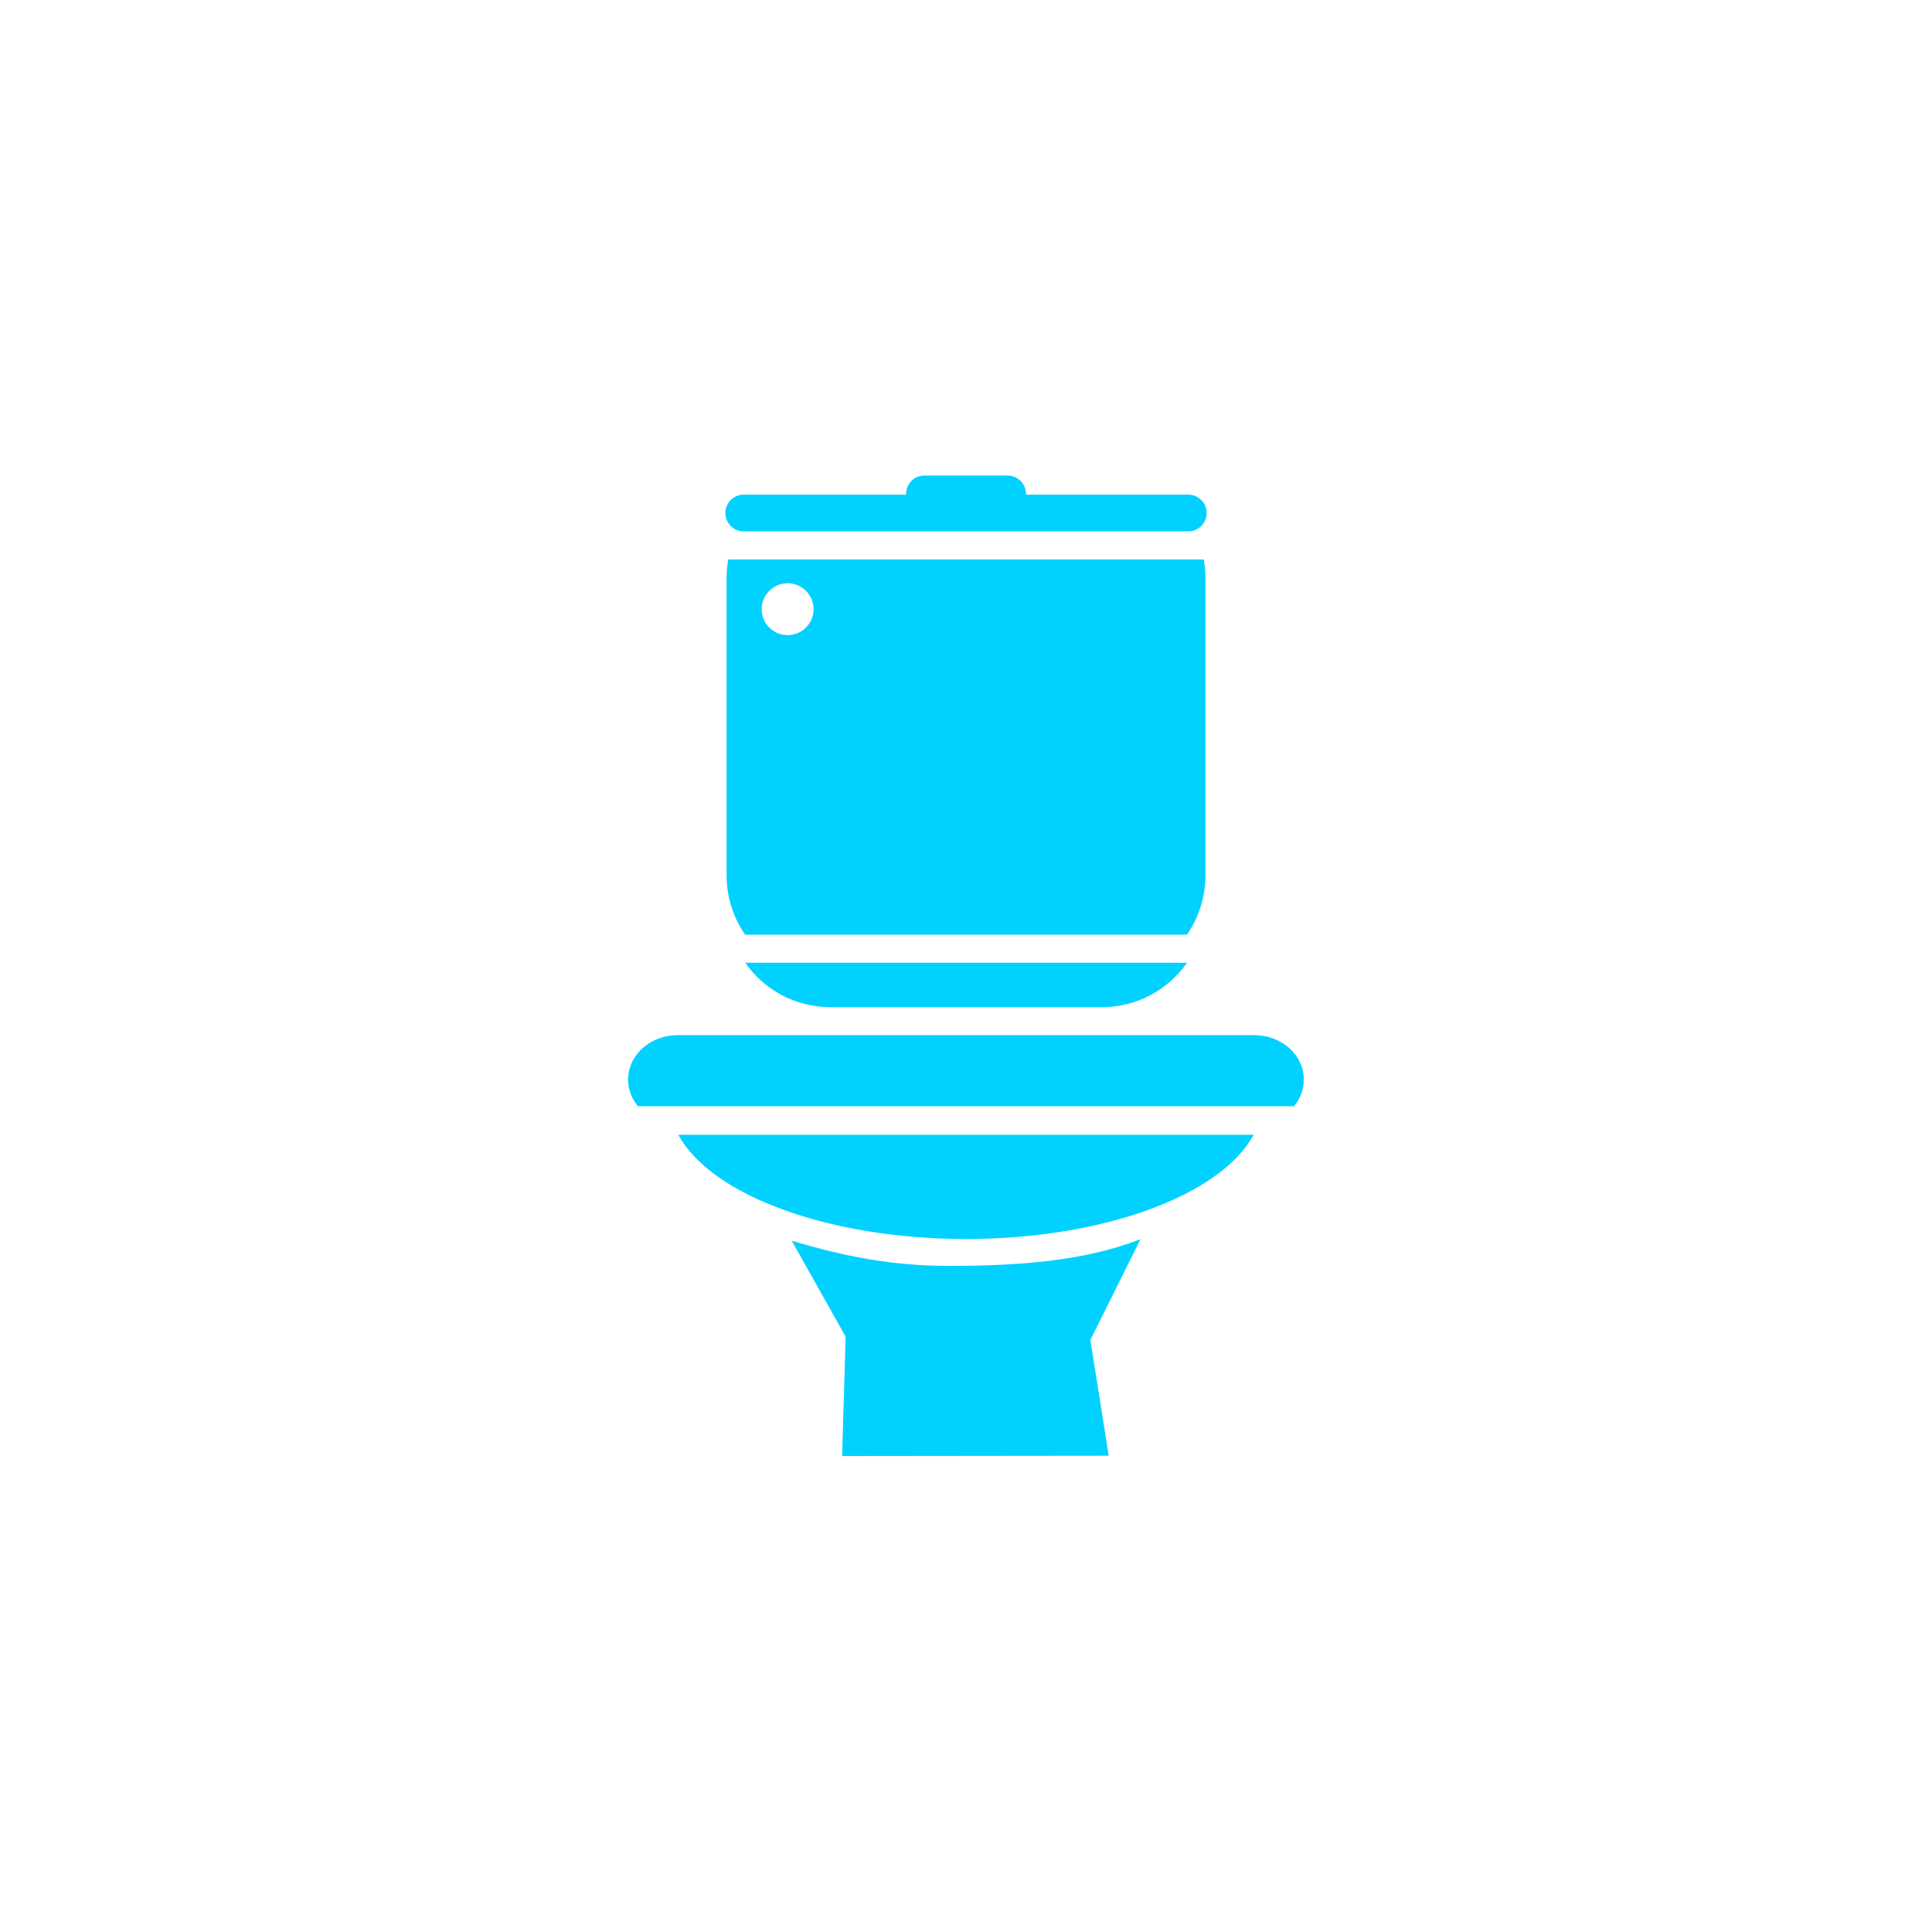
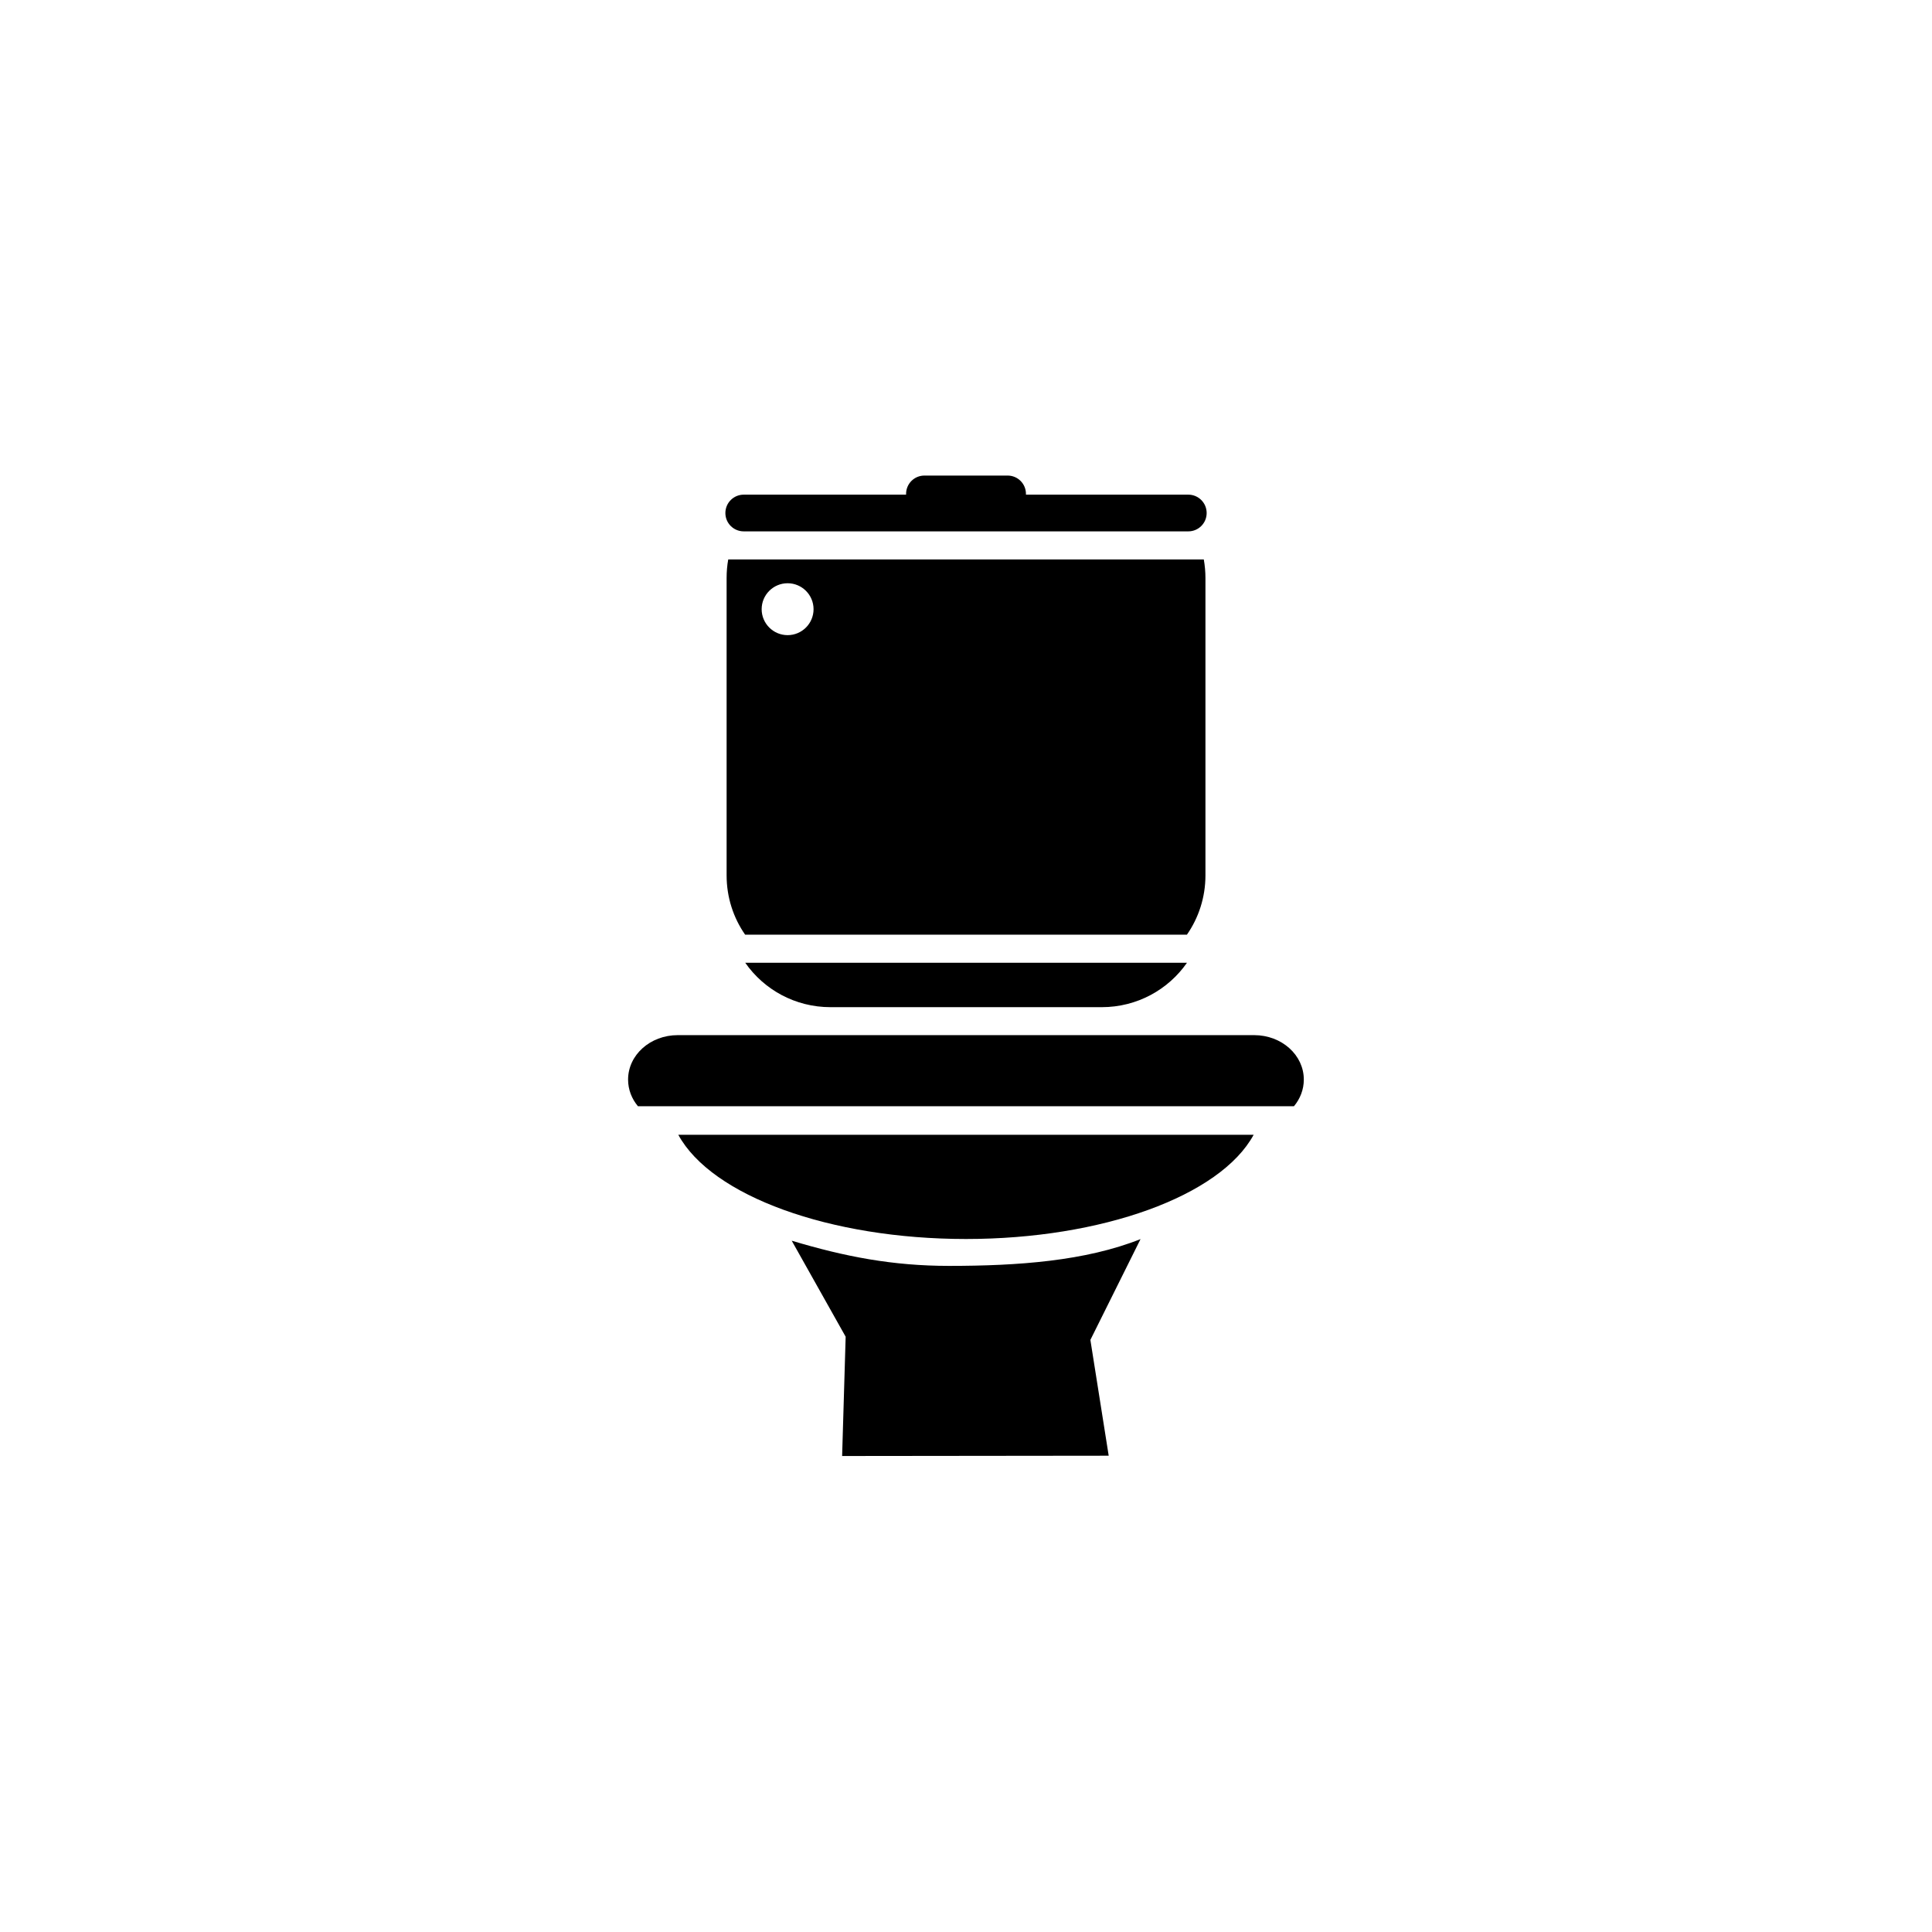
<svg xmlns="http://www.w3.org/2000/svg" width="127.22mm" height="127.22mm" version="1.1" viewBox="0 0 127.22 127.22">
  <g transform="translate(241.72 -416.09)">
-     <g transform="matrix(1.7482 0 0 1.7482 129.86 165.98)" fill="#00d1ff">
+     <g transform="matrix(1.7482 0 0 1.7482 129.86 165.98)" fill="currentColor">
      <path d="m-169.59 189.74c-2.079 0.826-4.611 1.009-7.213 1.009-2.114-1.4e-4 -3.913-0.345-5.926-0.949l2.032 3.617-0.133 4.493 10.041-0.011-0.69-4.362z" stroke-width=".529" />
      <path d="m-165.33 185.81h-21.671a11.178 5.204 0 0 0 10.835 3.926 11.178 5.204 0 0 0 10.837-3.926z" />
      <path transform="matrix(4.4787 0 0 4.4787 -523.46 -326.32)" d="m75.12 113.51c-0.232 0-0.418 0.167-0.418 0.374 0 0.084 0.031 0.162 0.083 0.224h5.517c0.052-0.062 0.083-0.14 0.083-0.224 0-0.207-0.186-0.374-0.418-0.374z" />
      <path d="m-167.84 179.33h-16.64c0.705 1.013 1.88 1.674 3.214 1.674h10.212c1.335 0 2.509-0.661 3.214-1.674z" stroke-width=".559" />
      <path d="m-182.59 166.68v-0.478h1.096v0.979q-0.315 0.215-0.557 0.293-0.241 0.077-0.573 0.077-0.409 0-0.667-0.139-0.257-0.139-0.399-0.415-0.141-0.276-0.141-0.633 0-0.376 0.155-0.653 0.155-0.279 0.454-0.423 0.233-0.111 0.628-0.111 0.381 0 0.568 0.069 0.189 0.069 0.313 0.215 0.125 0.144 0.188 0.366l-0.684 0.122q-0.042-0.13-0.144-0.199-0.1-0.069-0.257-0.069-0.233 0-0.373 0.163-0.138 0.161-0.138 0.512 0 0.373 0.139 0.532 0.141 0.16 0.391 0.16 0.119 0 0.227-0.034t0.247-0.117v-0.216zm1.428-0.315q0-0.562 0.313-0.875 0.313-0.313 0.872-0.313 0.573 0 0.883 0.308 0.31 0.307 0.31 0.861 0 0.402-0.136 0.661-0.135 0.257-0.391 0.401-0.255 0.142-0.637 0.142-0.388 0-0.644-0.124-0.254-0.124-0.412-0.391-0.158-0.268-0.158-0.67zm0.709 3e-3q0 0.348 0.128 0.5 0.13 0.152 0.352 0.152 0.229 0 0.354-0.149t0.125-0.534q0-0.324-0.132-0.473-0.13-0.15-0.354-0.15-0.215 0-0.344 0.152t-0.13 0.503zm-4.668-2.23c-0.041 0.226-0.061 0.46-0.061 0.699v11.2c0 0.832 0.257 1.602 0.698 2.235h16.64c0.44-0.633 0.698-1.403 0.698-2.235v-11.2c0-0.238-0.022-0.472-0.062-0.699z" display="none" stroke-width=".267" />
      <path d="m-185.12 164.14c-0.041 0.226-0.061 0.46-0.061 0.699v11.2c0 0.832 0.257 1.602 0.698 2.235h16.64c0.44-0.633 0.698-1.403 0.698-2.235v-11.2c0-0.238-0.022-0.472-0.062-0.699zm2.237 0.896a0.978 0.978 0 0 1 0.977 0.978 0.978 0.978 0 0 1-0.977 0.977 0.978 0.978 0 0 1-0.978-0.977 0.978 0.978 0 0 1 0.978-0.978z" stroke-width=".559" />
      <path d="m-177.73 160.98c-0.383 0-0.691 0.309-0.691 0.692 0 9e-3 2.4e-4 0.018 5.6e-4 0.027h-6.115c-0.383 0-0.692 0.309-0.692 0.692 0 0.383 0.309 0.691 0.692 0.691h16.744c0.383 0 0.692-0.308 0.692-0.691 0-0.383-0.309-0.692-0.692-0.692h-6.115c3.2e-4 -9e-3 5.6e-4 -0.018 5.6e-4 -0.027 0-0.383-0.308-0.692-0.691-0.692z" />
    </g>
  </g>
</svg>
